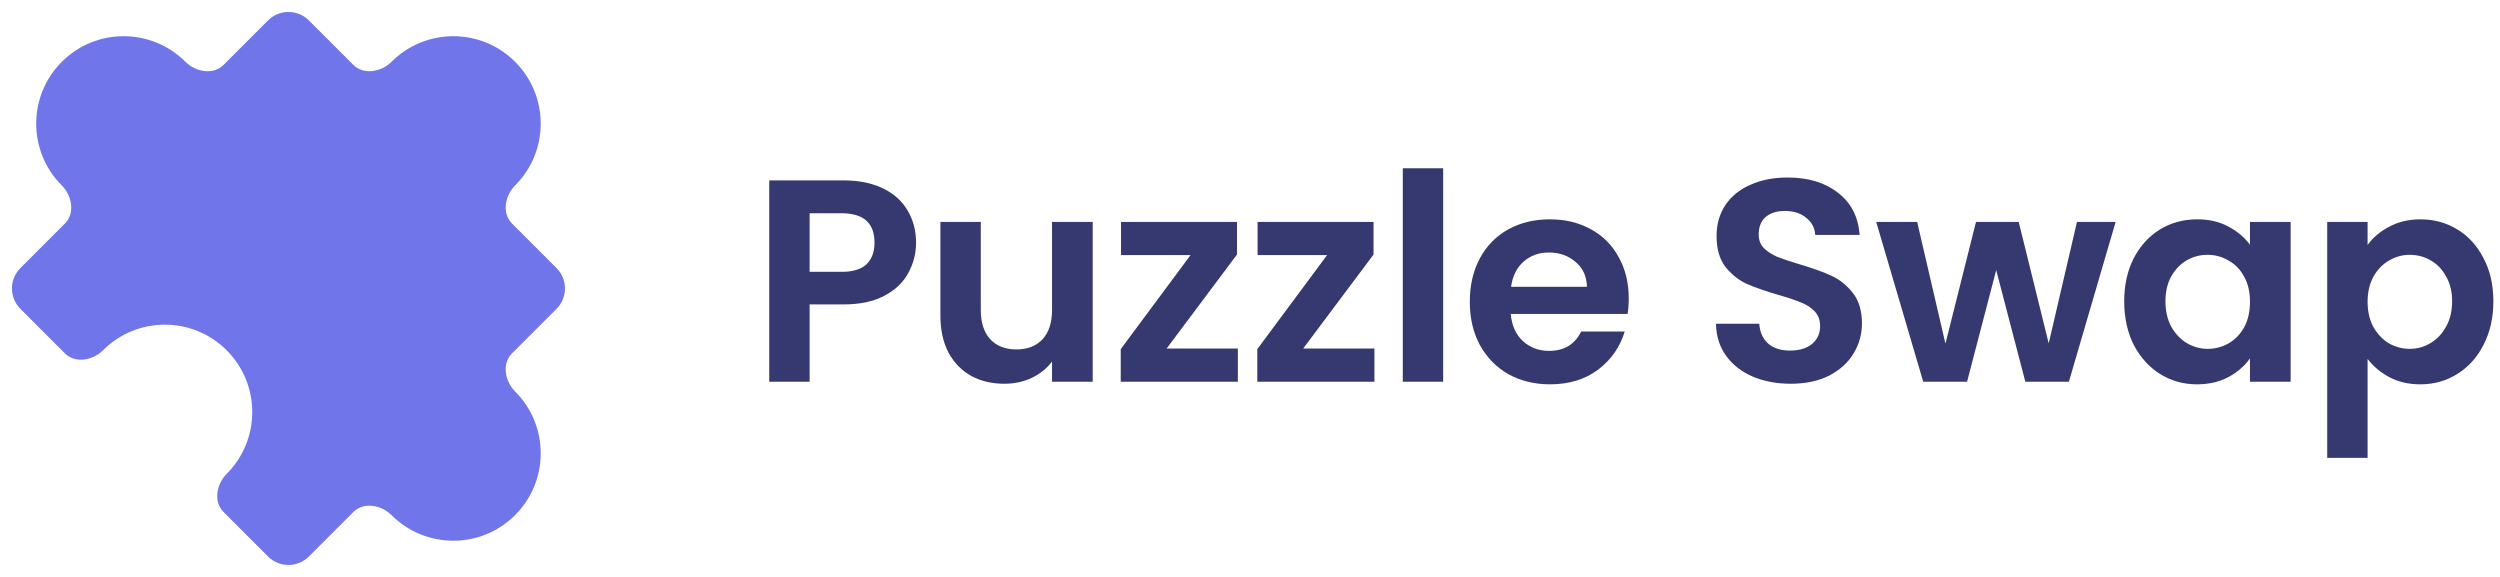
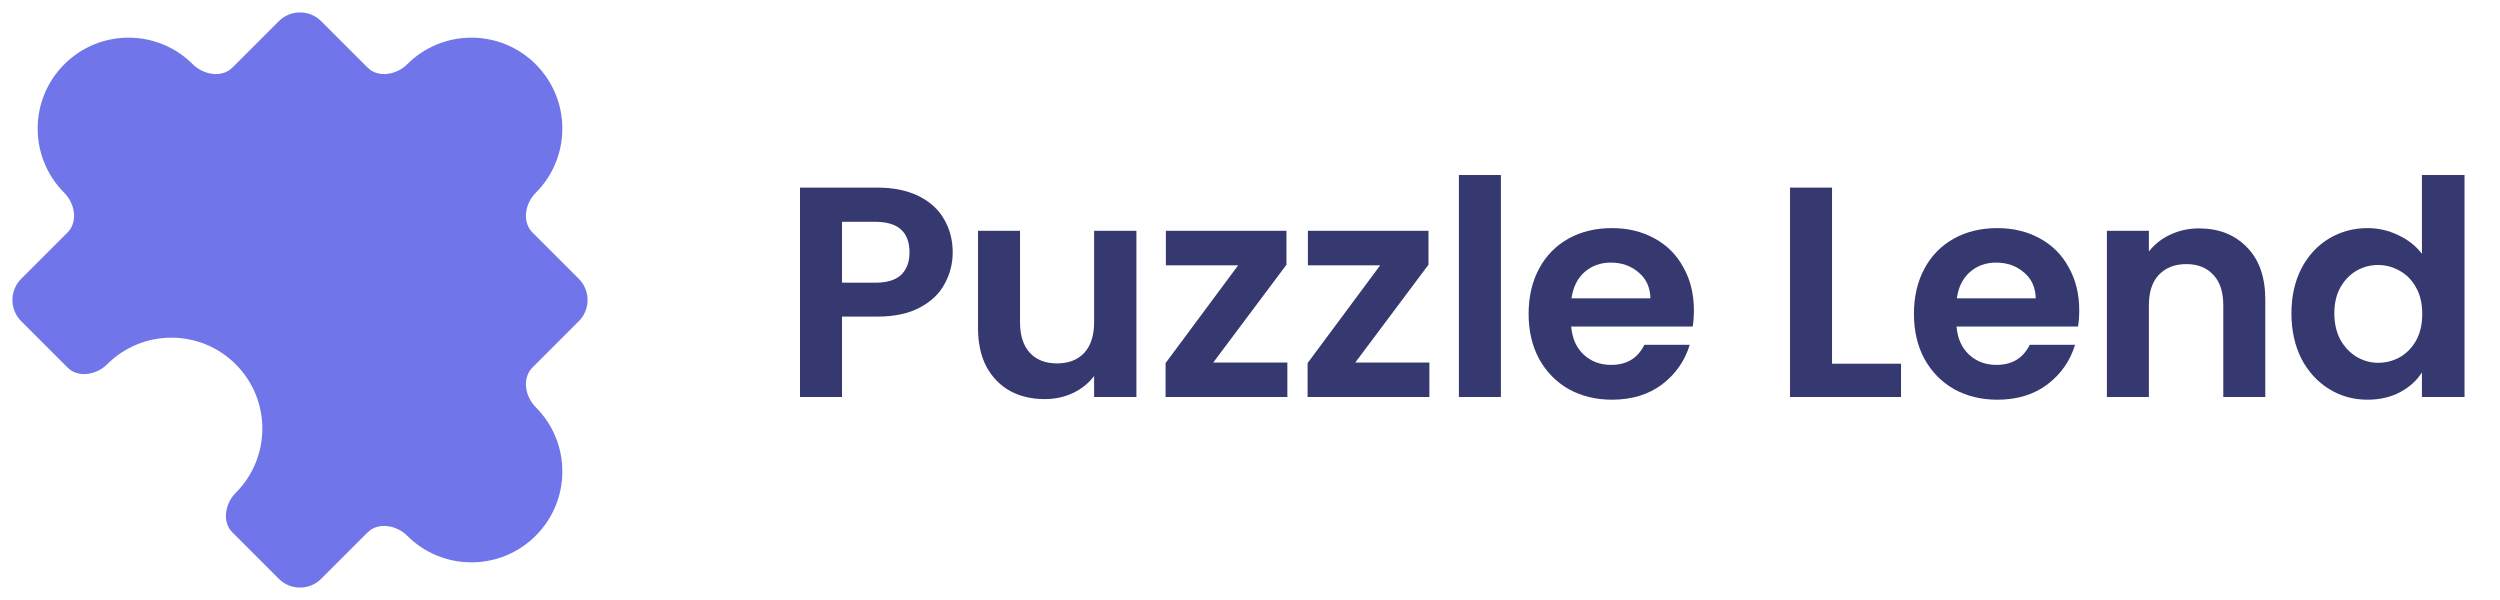
- <svg xmlns="http://www.w3.org/2000/svg" width="156" height="36" viewBox="0 0 156 36" fill="none">
+ <svg xmlns="http://www.w3.org/2000/svg" width="150" height="36" viewBox="0 0 150 36" fill="none">
  <path d="M24.429 3.857C23.789 4.497 22.691 4.691 22.052 4.052L19.273 1.273C18.57 0.57 17.43 0.57 16.727 1.273L13.948 4.052C13.309 4.691 12.211 4.497 11.571 3.857C9.441 1.727 5.987 1.727 3.857 3.857C1.727 5.987 1.727 9.441 3.857 11.571C4.497 12.211 4.691 13.309 4.052 13.948L1.273 16.727C0.57 17.43 0.57 18.57 1.273 19.273L4.052 22.052C4.691 22.691 5.789 22.497 6.429 21.857C8.559 19.727 12.013 19.727 14.143 21.857C16.273 23.987 16.273 27.441 14.143 29.571C13.503 30.211 13.309 31.309 13.948 31.948L16.727 34.727C17.43 35.43 18.57 35.43 19.273 34.727L22.052 31.948C22.691 31.309 23.789 31.503 24.429 32.143C26.559 34.273 30.013 34.273 32.143 32.143C34.273 30.013 34.273 26.559 32.143 24.429C31.503 23.789 31.309 22.691 31.948 22.052L34.727 19.273C35.43 18.57 35.43 17.43 34.727 16.727L31.948 13.948C31.309 13.309 31.503 12.211 32.143 11.571C34.273 9.441 34.273 5.987 32.143 3.857C30.013 1.727 26.559 1.727 24.429 3.857Z" fill="#7075E9" />
  <path d="M57.162 15.144C57.162 15.816 57 16.446 56.676 17.034C56.364 17.622 55.866 18.096 55.182 18.456C54.51 18.816 53.658 18.996 52.626 18.996H50.52V23.82H48V11.256H52.626C53.598 11.256 54.426 11.424 55.11 11.76C55.794 12.096 56.304 12.558 56.64 13.146C56.988 13.734 57.162 14.4 57.162 15.144ZM52.518 16.962C53.214 16.962 53.73 16.806 54.066 16.494C54.402 16.17 54.57 15.72 54.57 15.144C54.57 13.92 53.886 13.308 52.518 13.308H50.52V16.962H52.518Z" fill="#363870" />
  <path d="M68.185 13.848V23.82H65.647V22.56C65.323 22.992 64.897 23.334 64.369 23.586C63.853 23.826 63.289 23.946 62.677 23.946C61.897 23.946 61.207 23.784 60.607 23.46C60.007 23.124 59.533 22.638 59.185 22.002C58.849 21.354 58.681 20.586 58.681 19.698V13.848H61.201V19.338C61.201 20.13 61.399 20.742 61.795 21.174C62.191 21.594 62.731 21.804 63.415 21.804C64.111 21.804 64.657 21.594 65.053 21.174C65.449 20.742 65.647 20.13 65.647 19.338V13.848H68.185Z" fill="#363870" />
  <path d="M72.796 21.75H77.242V23.82H69.934V21.786L74.29 15.918H69.952V13.848H77.188V15.882L72.796 21.75Z" fill="#363870" />
  <path d="M81.317 21.75H85.763V23.82H78.455V21.786L82.811 15.918H78.473V13.848H85.709V15.882L81.317 21.75Z" fill="#363870" />
  <path d="M90.054 10.5V23.82H87.534V10.5H90.054Z" fill="#363870" />
  <path d="M101.634 18.618C101.634 18.978 101.61 19.302 101.562 19.59H94.272C94.332 20.31 94.584 20.874 95.028 21.282C95.472 21.69 96.018 21.894 96.666 21.894C97.602 21.894 98.268 21.492 98.664 20.688H101.382C101.094 21.648 100.542 22.44 99.726 23.064C98.91 23.676 97.908 23.982 96.72 23.982C95.76 23.982 94.896 23.772 94.128 23.352C93.372 22.92 92.778 22.314 92.346 21.534C91.926 20.754 91.716 19.854 91.716 18.834C91.716 17.802 91.926 16.896 92.346 16.116C92.766 15.336 93.354 14.736 94.11 14.316C94.866 13.896 95.736 13.686 96.72 13.686C97.668 13.686 98.514 13.89 99.258 14.298C100.014 14.706 100.596 15.288 101.004 16.044C101.424 16.788 101.634 17.646 101.634 18.618ZM99.024 17.898C99.012 17.25 98.778 16.734 98.322 16.35C97.866 15.954 97.308 15.756 96.648 15.756C96.024 15.756 95.496 15.948 95.064 16.332C94.644 16.704 94.386 17.226 94.29 17.898H99.024Z" fill="#363870" />
-   <path d="M111.74 23.946C110.864 23.946 110.072 23.796 109.364 23.496C108.668 23.196 108.116 22.764 107.708 22.2C107.3 21.636 107.09 20.97 107.078 20.202H109.778C109.814 20.718 109.994 21.126 110.318 21.426C110.654 21.726 111.11 21.876 111.686 21.876C112.274 21.876 112.736 21.738 113.072 21.462C113.408 21.174 113.576 20.802 113.576 20.346C113.576 19.974 113.462 19.668 113.234 19.428C113.006 19.188 112.718 19.002 112.37 18.87C112.034 18.726 111.566 18.57 110.966 18.402C110.15 18.162 109.484 17.928 108.968 17.7C108.464 17.46 108.026 17.106 107.654 16.638C107.294 16.158 107.114 15.522 107.114 14.73C107.114 13.986 107.3 13.338 107.672 12.786C108.044 12.234 108.566 11.814 109.238 11.526C109.91 11.226 110.678 11.076 111.542 11.076C112.838 11.076 113.888 11.394 114.692 12.03C115.508 12.654 115.958 13.53 116.042 14.658H113.27C113.246 14.226 113.06 13.872 112.712 13.596C112.376 13.308 111.926 13.164 111.362 13.164C110.87 13.164 110.474 13.29 110.174 13.542C109.886 13.794 109.742 14.16 109.742 14.64C109.742 14.976 109.85 15.258 110.066 15.486C110.294 15.702 110.57 15.882 110.894 16.026C111.23 16.158 111.698 16.314 112.298 16.494C113.114 16.734 113.78 16.974 114.296 17.214C114.812 17.454 115.256 17.814 115.628 18.294C116 18.774 116.186 19.404 116.186 20.184C116.186 20.856 116.012 21.48 115.664 22.056C115.316 22.632 114.806 23.094 114.134 23.442C113.462 23.778 112.664 23.946 111.74 23.946Z" fill="#363870" />
-   <path d="M132.015 13.848L129.099 23.82H126.381L124.563 16.854L122.745 23.82H120.009L117.075 13.848H119.631L121.395 21.444L123.303 13.848H125.967L127.839 21.426L129.603 13.848H132.015Z" fill="#363870" />
-   <path d="M132.55 18.798C132.55 17.79 132.748 16.896 133.144 16.116C133.552 15.336 134.098 14.736 134.782 14.316C135.478 13.896 136.252 13.686 137.104 13.686C137.848 13.686 138.496 13.836 139.048 14.136C139.612 14.436 140.062 14.814 140.398 15.27V13.848H142.936V23.82H140.398V22.362C140.074 22.83 139.624 23.22 139.048 23.532C138.484 23.832 137.83 23.982 137.086 23.982C136.246 23.982 135.478 23.766 134.782 23.334C134.098 22.902 133.552 22.296 133.144 21.516C132.748 20.724 132.55 19.818 132.55 18.798ZM140.398 18.834C140.398 18.222 140.278 17.7 140.038 17.268C139.798 16.824 139.474 16.488 139.066 16.26C138.658 16.02 138.22 15.9 137.752 15.9C137.284 15.9 136.852 16.014 136.456 16.242C136.06 16.47 135.736 16.806 135.484 17.25C135.244 17.682 135.124 18.198 135.124 18.798C135.124 19.398 135.244 19.926 135.484 20.382C135.736 20.826 136.06 21.168 136.456 21.408C136.864 21.648 137.296 21.768 137.752 21.768C138.22 21.768 138.658 21.654 139.066 21.426C139.474 21.186 139.798 20.85 140.038 20.418C140.278 19.974 140.398 19.446 140.398 18.834Z" fill="#363870" />
-   <path d="M147.738 15.288C148.062 14.832 148.506 14.454 149.07 14.154C149.646 13.842 150.3 13.686 151.032 13.686C151.884 13.686 152.652 13.896 153.336 14.316C154.032 14.736 154.578 15.336 154.974 16.116C155.382 16.884 155.586 17.778 155.586 18.798C155.586 19.818 155.382 20.724 154.974 21.516C154.578 22.296 154.032 22.902 153.336 23.334C152.652 23.766 151.884 23.982 151.032 23.982C150.3 23.982 149.652 23.832 149.088 23.532C148.536 23.232 148.086 22.854 147.738 22.398V28.572H145.218V13.848H147.738V15.288ZM153.012 18.798C153.012 18.198 152.886 17.682 152.634 17.25C152.394 16.806 152.07 16.47 151.662 16.242C151.266 16.014 150.834 15.9 150.366 15.9C149.91 15.9 149.478 16.02 149.07 16.26C148.674 16.488 148.35 16.824 148.098 17.268C147.858 17.712 147.738 18.234 147.738 18.834C147.738 19.434 147.858 19.956 148.098 20.4C148.35 20.844 148.674 21.186 149.07 21.426C149.478 21.654 149.91 21.768 150.366 21.768C150.834 21.768 151.266 21.648 151.662 21.408C152.07 21.168 152.394 20.826 152.634 20.382C152.886 19.938 153.012 19.41 153.012 18.798Z" fill="#363870" />
+   <path d="M109.922 21.822H114.062V23.82H107.402V11.256H109.922V21.822Z" fill="#363870" />
+   <path d="M124.754 18.618C124.754 18.978 124.73 19.302 124.682 19.59H117.392C117.452 20.31 117.704 20.874 118.148 21.282C118.592 21.69 119.138 21.894 119.786 21.894C120.722 21.894 121.388 21.492 121.784 20.688H124.502C124.214 21.648 123.662 22.44 122.846 23.064C122.03 23.676 121.028 23.982 119.84 23.982C118.88 23.982 118.016 23.772 117.248 23.352C116.492 22.92 115.898 22.314 115.466 21.534C115.046 20.754 114.836 19.854 114.836 18.834C114.836 17.802 115.046 16.896 115.466 16.116C115.886 15.336 116.474 14.736 117.23 14.316C117.986 13.896 118.856 13.686 119.84 13.686C120.788 13.686 121.634 13.89 122.378 14.298C123.134 14.706 123.716 15.288 124.124 16.044C124.544 16.788 124.754 17.646 124.754 18.618ZM122.144 17.898C122.132 17.25 121.898 16.734 121.442 16.35C120.986 15.954 120.428 15.756 119.768 15.756C119.144 15.756 118.616 15.948 118.184 16.332C117.764 16.704 117.506 17.226 117.41 17.898H122.144Z" fill="#363870" />
+   <path d="M131.939 13.704C133.127 13.704 134.087 14.082 134.819 14.838C135.551 15.582 135.917 16.626 135.917 17.97V23.82H133.397V18.312C133.397 17.52 133.199 16.914 132.803 16.494C132.407 16.062 131.867 15.846 131.183 15.846C130.487 15.846 129.935 16.062 129.527 16.494C129.131 16.914 128.933 17.52 128.933 18.312V23.82H126.413V13.848H128.933V15.09C129.269 14.658 129.695 14.322 130.211 14.082C130.739 13.83 131.315 13.704 131.939 13.704Z" fill="#363870" />
+   <path d="M137.486 18.798C137.486 17.79 137.684 16.896 138.08 16.116C138.488 15.336 139.04 14.736 139.736 14.316C140.432 13.896 141.206 13.686 142.058 13.686C142.706 13.686 143.324 13.83 143.912 14.118C144.5 14.394 144.968 14.766 145.316 15.234V10.5H147.872V23.82H145.316V22.344C145.004 22.836 144.566 23.232 144.002 23.532C143.438 23.832 142.784 23.982 142.04 23.982C141.2 23.982 140.432 23.766 139.736 23.334C139.04 22.902 138.488 22.296 138.08 21.516C137.684 20.724 137.486 19.818 137.486 18.798ZM145.334 18.834C145.334 18.222 145.214 17.7 144.974 17.268C144.734 16.824 144.41 16.488 144.002 16.26C143.594 16.02 143.156 15.9 142.688 15.9C142.22 15.9 141.788 16.014 141.392 16.242C140.996 16.47 140.672 16.806 140.42 17.25C140.18 17.682 140.06 18.198 140.06 18.798C140.06 19.398 140.18 19.926 140.42 20.382C140.672 20.826 140.996 21.168 141.392 21.408C141.8 21.648 142.232 21.768 142.688 21.768C143.156 21.768 143.594 21.654 144.002 21.426C144.41 21.186 144.734 20.85 144.974 20.418C145.214 19.974 145.334 19.446 145.334 18.834Z" fill="#363870" />
</svg>
